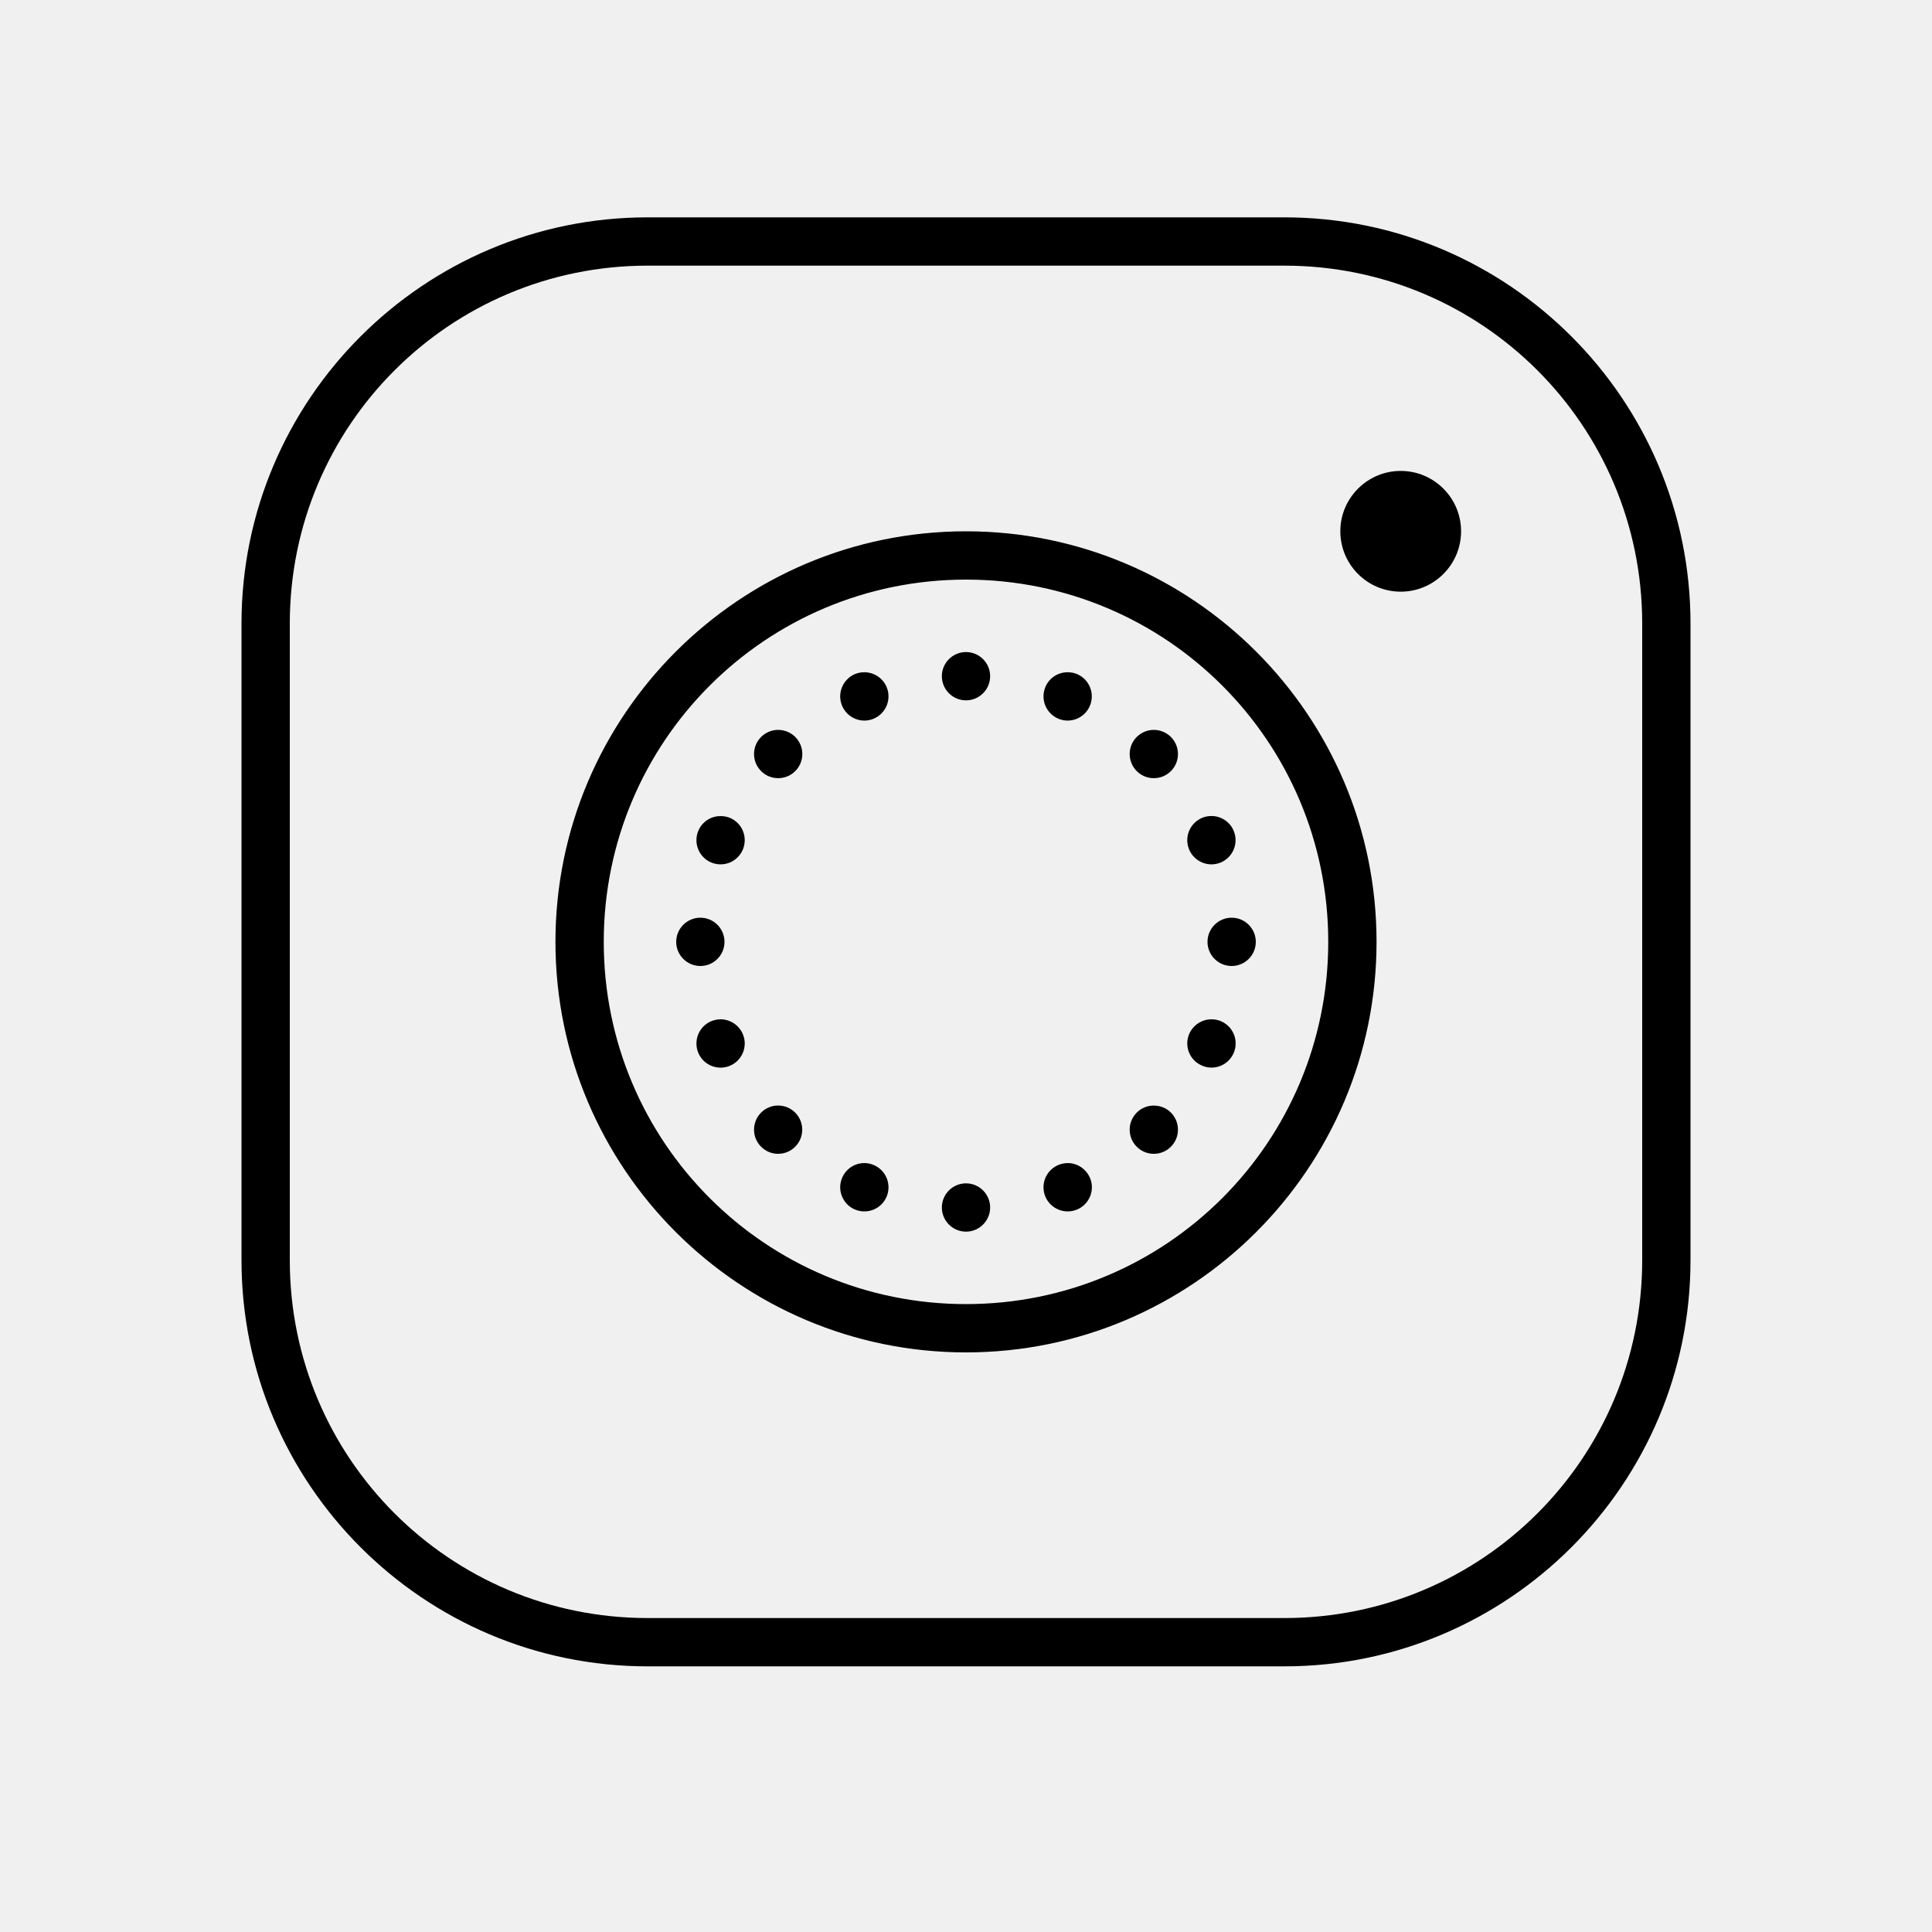
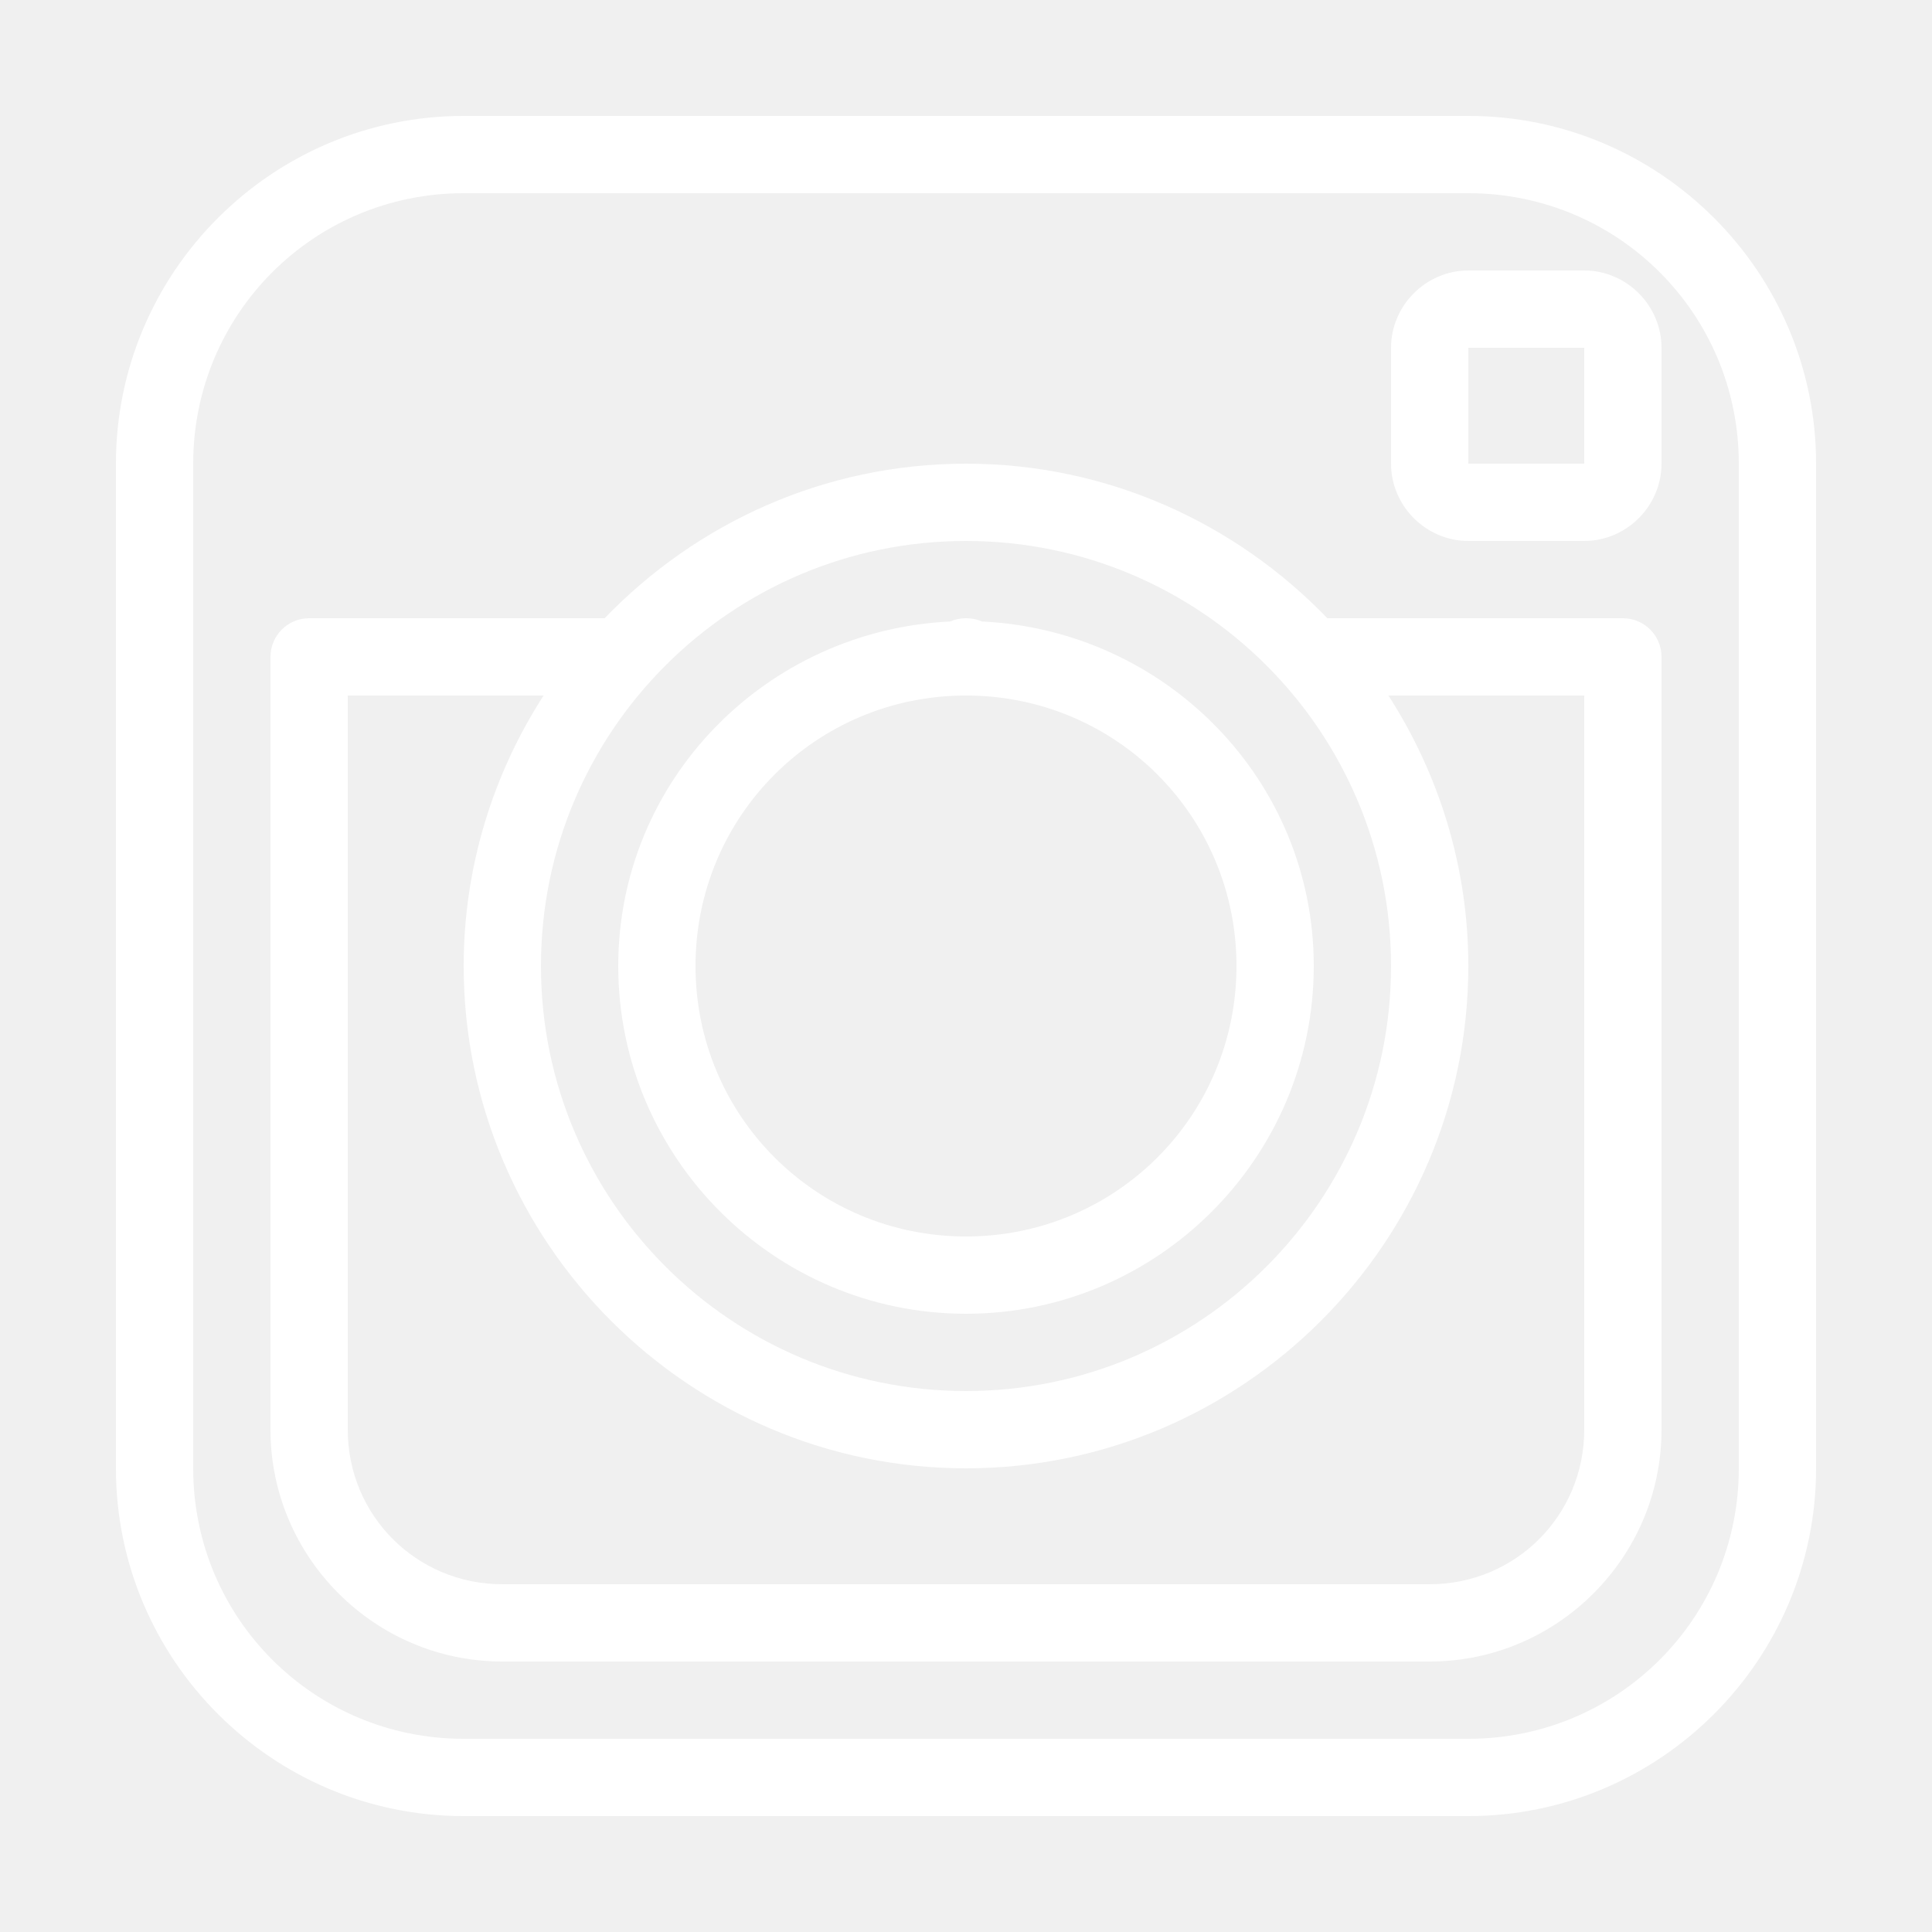
- <svg xmlns="http://www.w3.org/2000/svg" viewBox="0 0 80 80" width="80px" height="80px">
-   <path d="M 26.816 9 C 17.543 9 10 16.543 10 25.816 L 10 52.184 C 10 61.457 17.543 69 26.816 69 L 53.184 69 C 62.457 69 70 61.457 70 52.184 L 70 25.816 C 70 16.543 62.457 9 53.184 9 Z M 26.816 11 L 53.184 11 C 61.375 11 68 17.625 68 25.816 L 68 52.184 C 68 60.375 61.375 67 53.184 67 L 26.816 67 C 18.625 67 12 60.375 12 52.184 L 12 25.816 C 12 17.625 18.625 11 26.816 11 Z M 58 19.5 C 56.621 19.5 55.5 20.621 55.5 22 C 55.5 23.379 56.621 24.5 58 24.5 C 59.379 24.5 60.5 23.379 60.5 22 C 60.5 20.621 59.379 19.5 58 19.5 Z M 40 22 C 30.621 22 23 29.621 23 39 C 23 48.379 30.621 56 40 56 C 49.379 56 57 48.379 57 39 C 57 29.621 49.379 22 40 22 Z M 40 24 C 48.297 24 55 30.703 55 39 C 55 47.297 48.297 54 40 54 C 31.703 54 25 47.297 25 39 C 25 30.703 31.703 24 40 24 Z M 40 27 C 39.449 27 39 27.449 39 28 C 39 28.551 39.449 29 40 29 C 40.551 29 41 28.551 41 28 C 41 27.449 40.551 27 40 27 Z M 35.797 27.836 C 35.664 27.836 35.531 27.859 35.406 27.91 C 34.898 28.125 34.656 28.707 34.867 29.219 C 35.078 29.73 35.664 29.973 36.172 29.762 C 36.684 29.547 36.926 28.965 36.715 28.453 C 36.562 28.082 36.199 27.84 35.797 27.836 Z M 44.23 27.836 C 43.816 27.828 43.441 28.07 43.285 28.453 C 43.074 28.965 43.316 29.547 43.828 29.762 C 44.336 29.973 44.922 29.73 45.133 29.219 C 45.344 28.707 45.102 28.125 44.594 27.91 C 44.477 27.863 44.355 27.84 44.23 27.836 Z M 32.234 30.223 C 31.965 30.219 31.707 30.324 31.516 30.516 C 31.125 30.906 31.125 31.539 31.516 31.93 C 31.906 32.32 32.539 32.32 32.93 31.93 C 33.32 31.539 33.32 30.906 32.93 30.516 C 32.746 30.332 32.496 30.227 32.234 30.223 Z M 47.793 30.223 C 47.52 30.219 47.262 30.324 47.07 30.516 C 46.68 30.906 46.68 31.539 47.07 31.93 C 47.461 32.32 48.094 32.32 48.484 31.93 C 48.875 31.539 48.875 30.906 48.484 30.516 C 48.301 30.332 48.051 30.227 47.793 30.223 Z M 50.172 33.789 C 50.035 33.789 49.902 33.812 49.781 33.863 C 49.27 34.078 49.027 34.66 49.238 35.172 C 49.449 35.684 50.035 35.926 50.547 35.715 C 51.055 35.5 51.297 34.918 51.086 34.406 C 50.934 34.035 50.57 33.793 50.172 33.789 Z M 29.859 33.793 C 29.445 33.781 29.07 34.027 28.914 34.406 C 28.703 34.918 28.945 35.504 29.453 35.715 C 29.699 35.816 29.977 35.816 30.223 35.715 C 30.465 35.613 30.66 35.418 30.762 35.172 C 30.863 34.926 30.863 34.652 30.762 34.406 C 30.66 34.16 30.465 33.965 30.219 33.863 C 30.105 33.82 29.984 33.793 29.859 33.793 Z M 29 38 C 28.449 38 28 38.449 28 39 C 28 39.551 28.449 40 29 40 C 29.551 40 30 39.551 30 39 C 30 38.449 29.551 38 29 38 Z M 51 38 C 50.449 38 50 38.449 50 39 C 50 39.551 50.449 40 51 40 C 51.551 40 52 39.551 52 39 C 52 38.449 51.551 38 51 38 Z M 29.844 42.207 C 29.711 42.207 29.578 42.234 29.453 42.285 C 28.945 42.496 28.703 43.082 28.914 43.594 C 29.125 44.102 29.711 44.344 30.219 44.133 C 30.73 43.922 30.973 43.336 30.762 42.828 C 30.609 42.457 30.246 42.211 29.844 42.207 Z M 50.188 42.207 C 49.773 42.199 49.398 42.445 49.238 42.824 C 49.027 43.336 49.27 43.918 49.781 44.129 C 50.293 44.344 50.875 44.102 51.09 43.59 C 51.301 43.078 51.059 42.496 50.547 42.281 C 50.434 42.234 50.309 42.211 50.188 42.207 Z M 32.234 45.777 C 31.965 45.773 31.703 45.879 31.516 46.07 C 31.125 46.461 31.125 47.094 31.516 47.484 C 31.902 47.875 32.539 47.875 32.926 47.484 C 33.316 47.094 33.316 46.461 32.926 46.07 C 32.742 45.887 32.496 45.781 32.234 45.777 Z M 47.793 45.781 C 47.52 45.773 47.262 45.879 47.07 46.07 C 46.883 46.258 46.777 46.512 46.777 46.777 C 46.777 47.043 46.883 47.297 47.07 47.484 C 47.461 47.875 48.094 47.875 48.484 47.484 C 48.672 47.297 48.777 47.043 48.777 46.777 C 48.777 46.512 48.672 46.258 48.484 46.07 C 48.301 45.887 48.051 45.781 47.793 45.781 Z M 35.812 48.16 C 35.398 48.152 35.023 48.398 34.867 48.781 C 34.656 49.289 34.898 49.875 35.406 50.086 C 35.918 50.297 36.504 50.055 36.715 49.547 C 36.926 49.035 36.684 48.449 36.172 48.238 C 36.059 48.191 35.938 48.164 35.812 48.16 Z M 44.219 48.16 C 44.086 48.16 43.953 48.188 43.828 48.238 C 43.316 48.449 43.074 49.035 43.285 49.547 C 43.5 50.055 44.082 50.297 44.594 50.086 C 45.105 49.875 45.348 49.289 45.137 48.781 C 44.98 48.41 44.621 48.164 44.219 48.16 Z M 40 49 C 39.449 49 39 49.449 39 50 C 39 50.551 39.449 51 40 51 C 40.551 51 41 50.551 41 50 C 41 49.449 40.551 49 40 49 Z" />
+ <svg xmlns="http://www.w3.org/2000/svg" fill="#FFFFFF" viewBox="0 0 50 50" width="40px" height="40px">
+   <path d="M 12 3 C 7.041 3 3 7.041 3 12 L 3 38 C 3 42.959 7.041 47 12 47 L 38 47 C 42.959 47 47 42.959 47 38 L 47 12 C 47 7.041 42.959 3 38 3 L 12 3 z M 12 5 L 38 5 C 41.877 5 45 8.123 45 12 L 45 38 C 45 41.877 41.877 45 38 45 L 12 45 C 8.123 45 5 41.877 5 38 L 5 12 C 5 8.123 8.123 5 12 5 z M 38 7 C 36.905 7 36 7.905 36 9 L 36 12 C 36 13.095 36.905 14 38 14 L 41 14 C 42.095 14 43 13.095 43 12 L 43 9 C 43 7.905 42.095 7 41 7 L 38 7 z M 38 9 L 41 9 L 41 12 L 38 12 L 38 9 z M 25 12 C 21.332 12 18.016 13.541 15.648 16 L 8 16 A 1 1 0 0 0 7 17 L 7 37 C 7 40.302 9.698 43 13 43 L 37 43 C 40.302 43 43 40.302 43 37 L 43 17 A 1 1 0 0 0 42 16 L 34.352 16 C 31.984 13.541 28.668 12 25 12 z M 25 14 C 31.073 14 36 18.927 36 25 C 36 31.073 31.073 36 25 36 C 18.927 36 14 31.073 14 25 C 14 18.927 18.927 14 25 14 z M 25 16 A 1 1 0 0 0 24.59 16.084 C 19.832 16.311 16 20.186 16 25 C 16 29.959 20.042 34 25 34 C 29.958 34 34 29.959 34 25 C 34 20.187 30.17 16.313 25.414 16.084 A 1 1 0 0 0 25 16 z M 9 18 L 14.068 18 C 12.766 20.024 12 22.424 12 25 C 12 32.159 17.841 38 25 38 C 32.159 38 38 32.159 38 25 C 38 22.424 37.234 20.024 35.932 18 L 41 18 L 41 37 C 41 39.22 39.22 41 37 41 L 13 41 C 10.78 41 9 39.22 9 37 L 9 18 z M 25 18 C 28.878 18 32 21.121 32 25 C 32 28.879 28.878 32 25 32 C 21.122 32 18 28.879 18 25 C 18 21.121 21.122 18 25 18 z" />
</svg>
